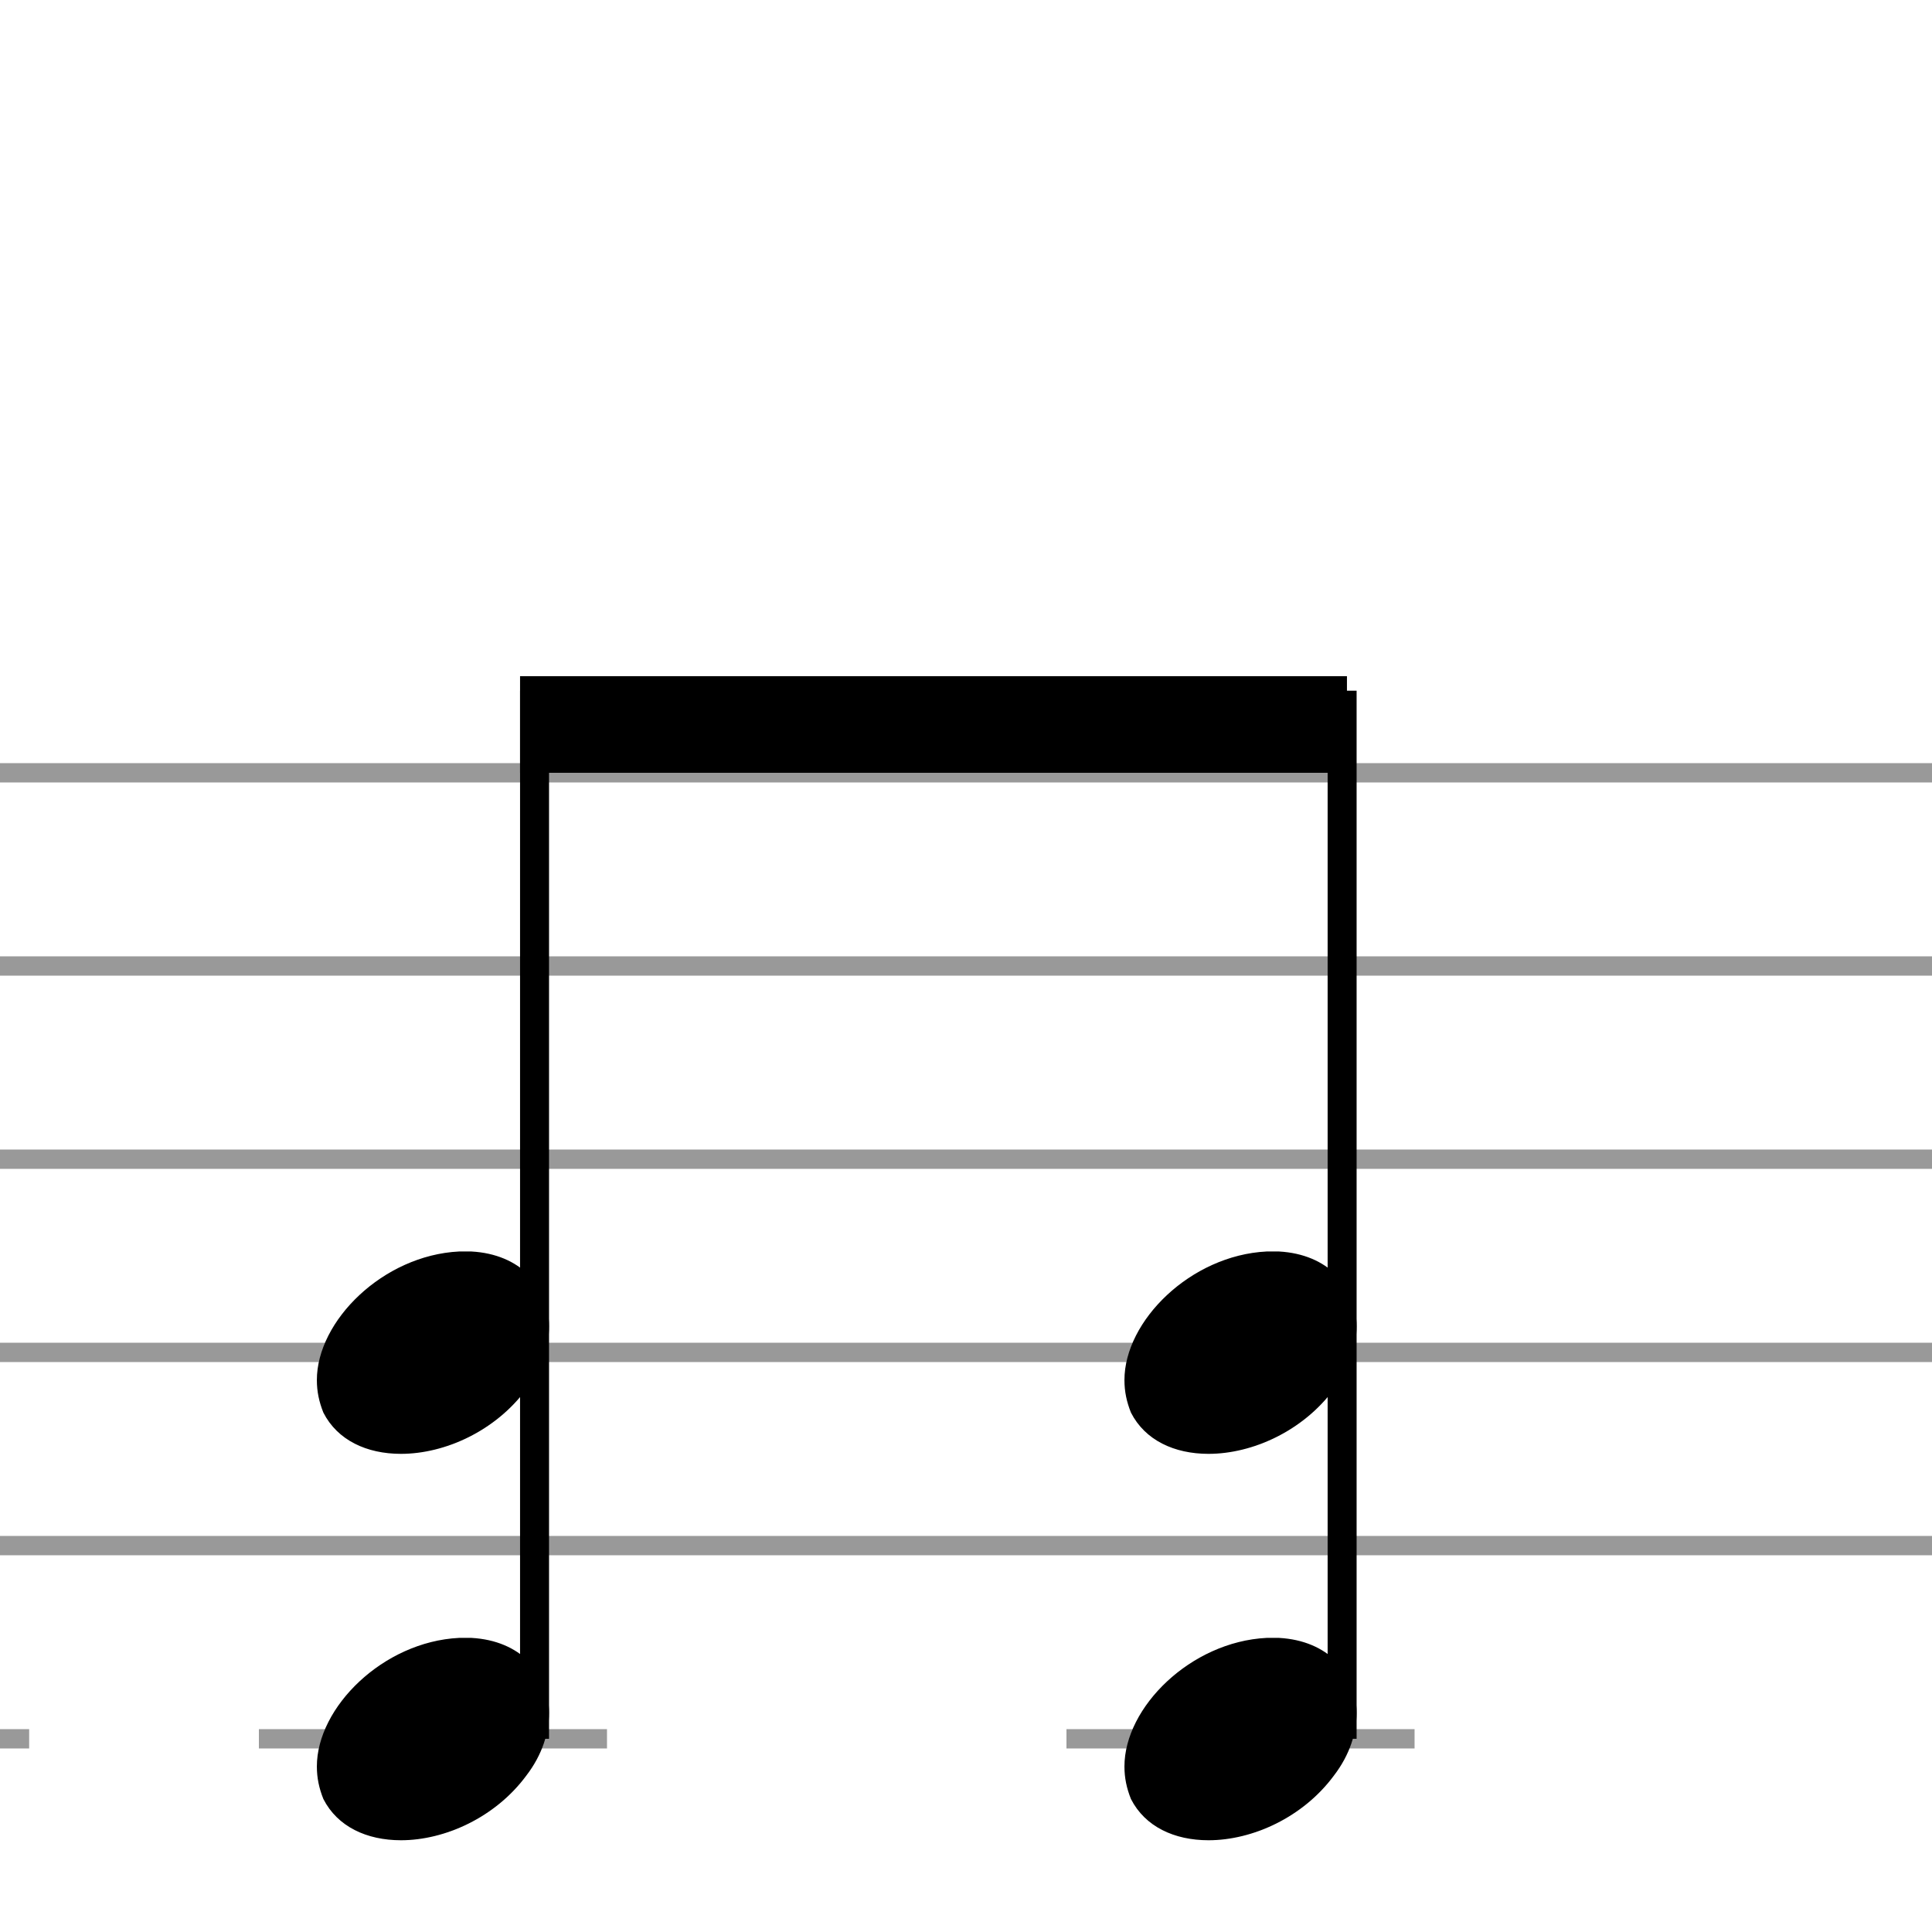
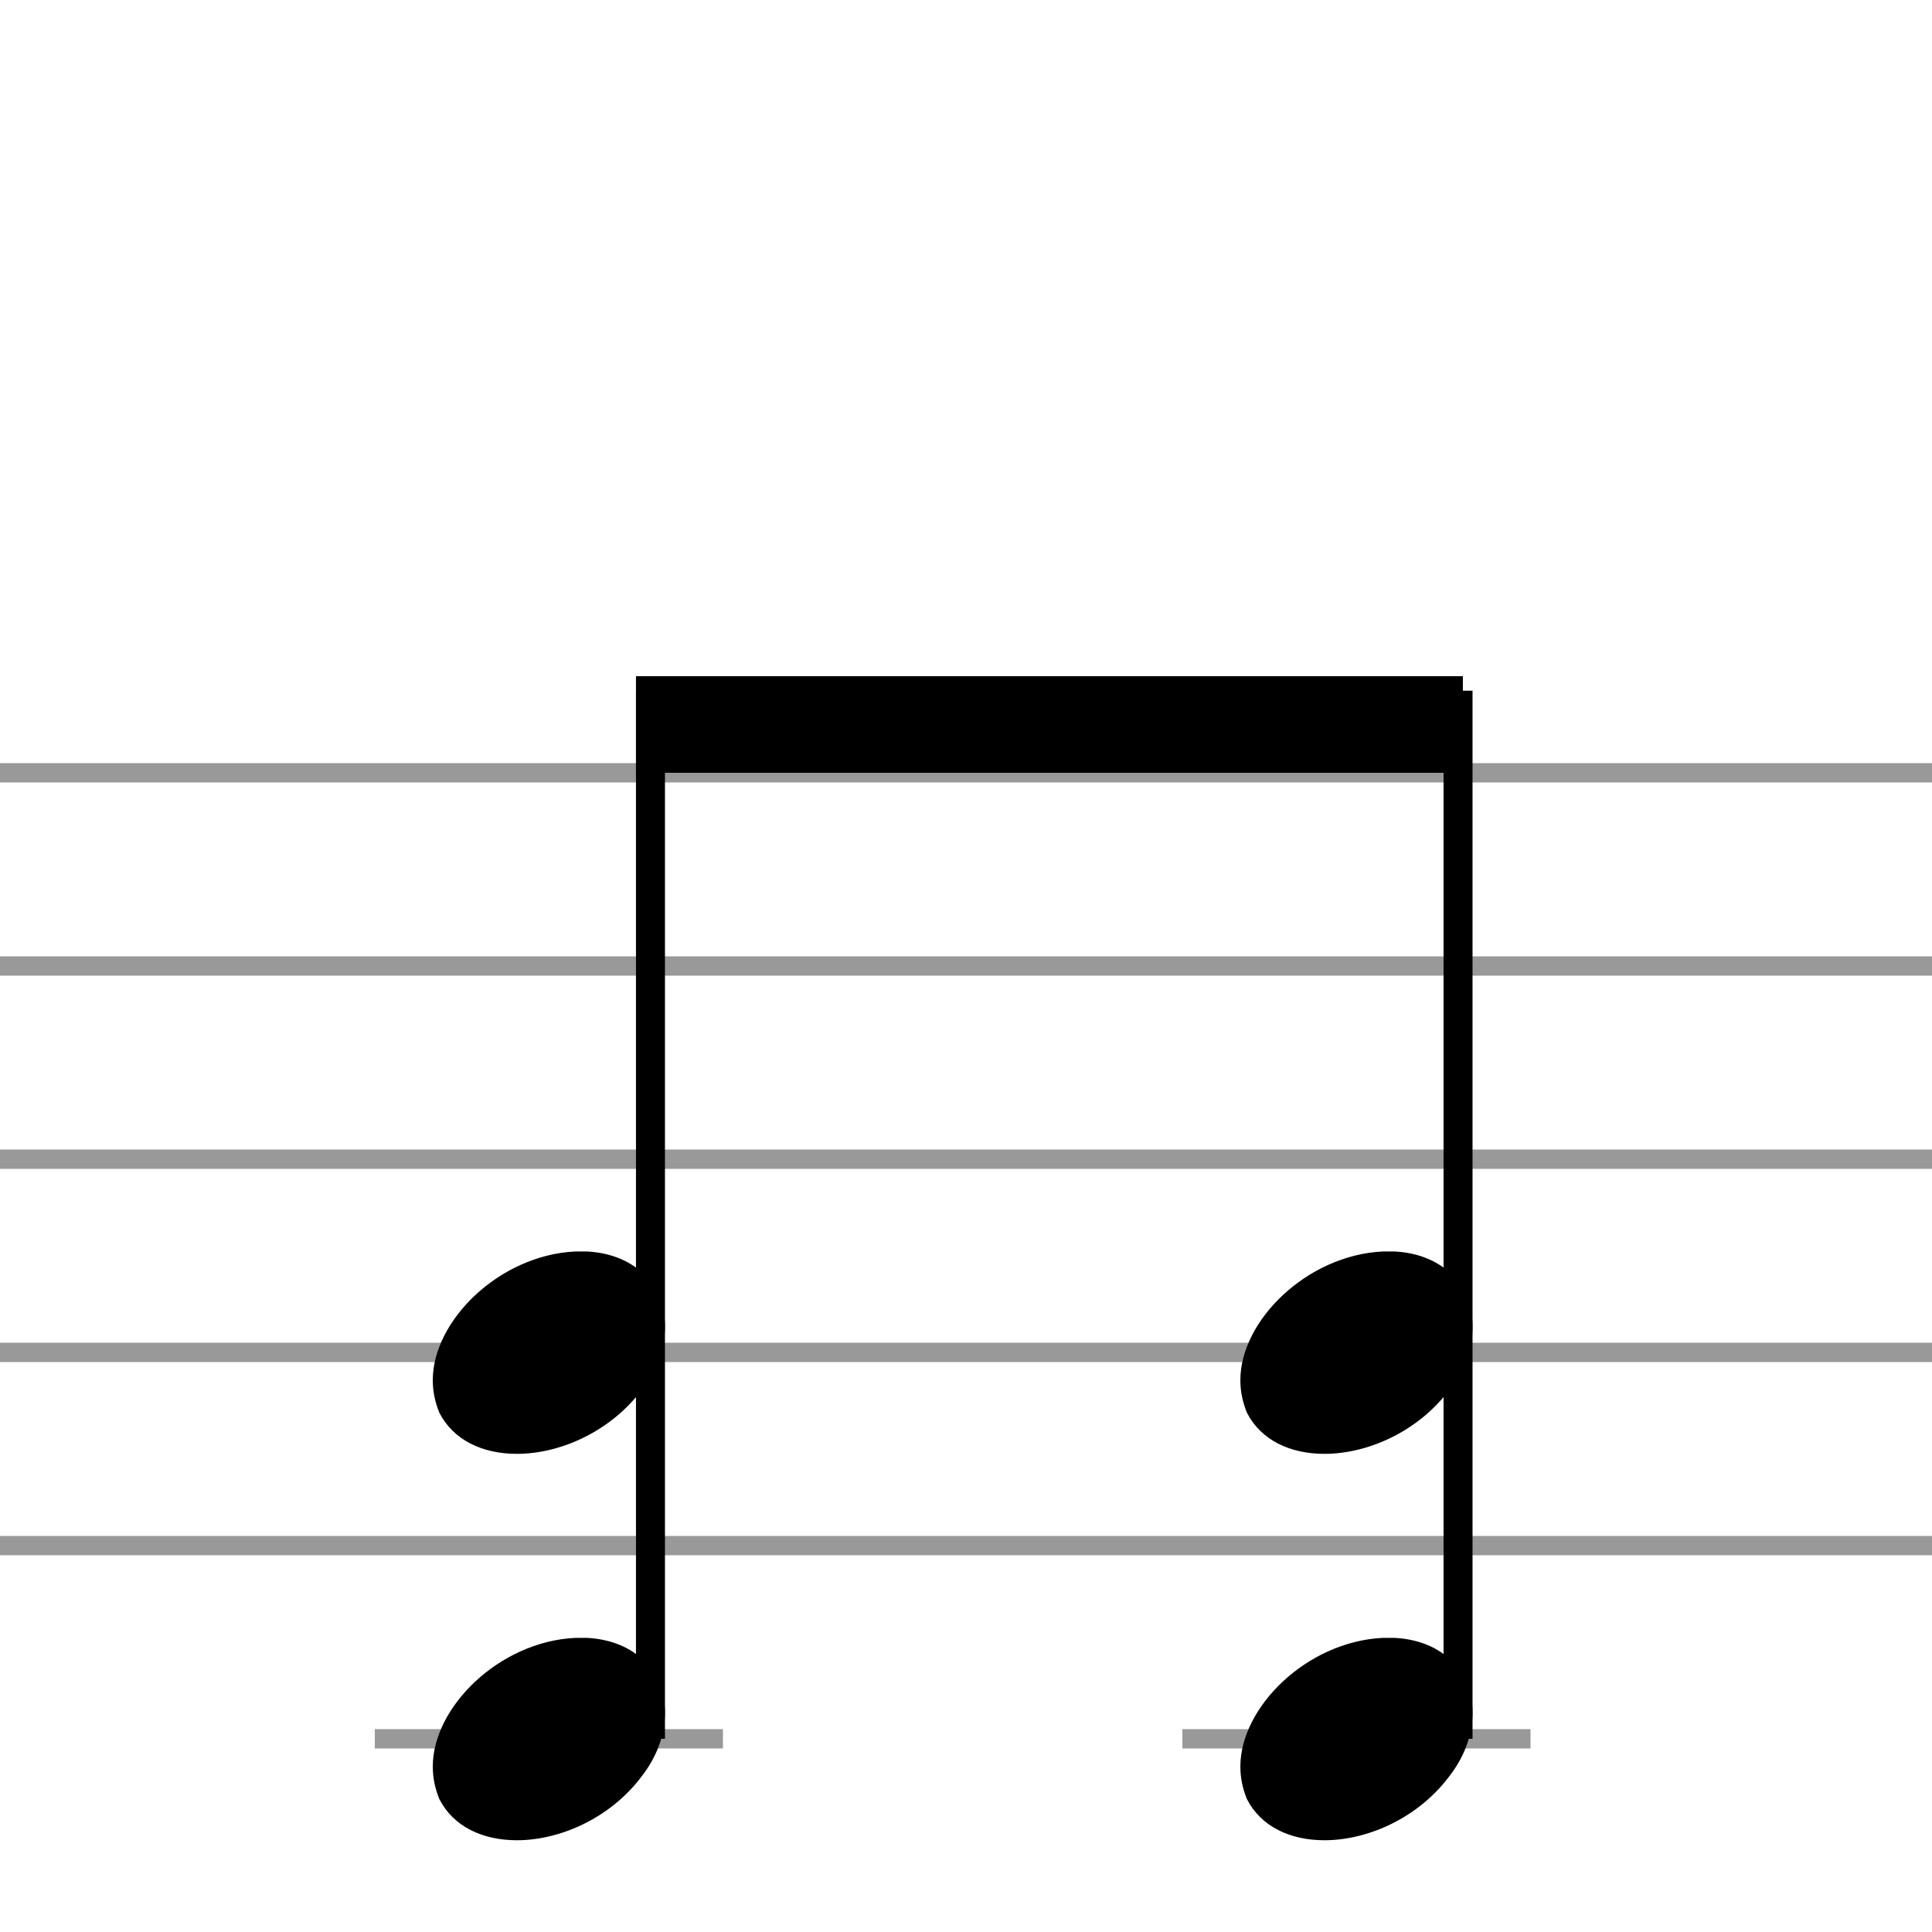
- <svg xmlns="http://www.w3.org/2000/svg" xmlns:html="http://www.w3.org/1999/xhtml" id="svg8086" version="1.1" height="100" width="100">
+ <svg xmlns="http://www.w3.org/2000/svg" xmlns:html="http://www.w3.org/1999/xhtml" width="100" height="100" version="1.1" id="svg8086">
  <defs id="defs8090" />
  <html:defs>
    <html:style type="text/css">
#playPause { width: 100px; height: 50px; text-align: center; display: block; margin: 20px auto 0px; cursor: pointer; }</html:style>
  </html:defs>
-   <path style="font-style:normal;font-weight:normal;font-size:13.333px;font-family:Arial;fill:none;stroke:#999999;stroke-width:1;stroke-dasharray:none" id="path7993" d="M -100,40 H 100" font-style="normal" font-weight="normal" font-size="10pt" />
-   <path style="font-style:normal;font-weight:normal;font-size:13.333px;font-family:Arial;fill:none;stroke:#999999;stroke-width:1;stroke-dasharray:none" id="path7995" d="M -100,50 H 100" font-style="normal" font-weight="normal" font-size="10pt" />
-   <path style="font-style:normal;font-weight:normal;font-size:13.333px;font-family:Arial;fill:none;stroke:#999999;stroke-width:1;stroke-dasharray:none" id="path7997" d="M -100,60 H 100" font-style="normal" font-weight="normal" font-size="10pt" />
-   <path style="font-style:normal;font-weight:normal;font-size:13.333px;font-family:Arial;fill:none;stroke:#999999;stroke-width:1;stroke-dasharray:none" id="path7999" d="M -100,70 H 100" font-style="normal" font-weight="normal" font-size="10pt" />
-   <path style="font-style:normal;font-weight:normal;font-size:13.333px;font-family:Arial;fill:none;stroke:#999999;stroke-width:1;stroke-dasharray:none" id="path8001" d="M -100,80 H 100" font-style="normal" font-weight="normal" font-size="10pt" />
-   <g transform="translate(-100)" id="vf-auto1268" class="vf-stavenote">
-     <g id="g8007" pointer-events="bounding-box" class="vf-note">
-       <g id="g8005" pointer-events="bounding-box" class="vf-notehead">
-         <path style="font-style:normal;font-weight:normal;font-size:13.333px;font-family:Arial;fill:#000000;stroke:none;stroke-width:0.3;stroke-dasharray:none" id="path8003" d="m 17,80 m 2.471,-8.48 c 0.14,0 0.281,-0.028 0.421,-0.028 1.292,0 2.471,0.927 2.78,2.218 0.056,0.225 0.084,0.449 0.084,0.702 0,0.73 -0.253,1.46 -0.758,1.966 l -0.084,0.084 0.197,-0.028 c 1.516,-0.421 2.864,-1.769 3.51,-3.426 0.028,-0.14 0.112,-0.253 0.168,-0.281 0.112,-0.168 0.281,-0.225 0.449,-0.225 0.309,0 0.562,0.225 0.562,0.562 0,0.14 -4.072,14.18 -4.156,14.321 -0.112,0.197 -0.309,0.281 -0.534,0.281 -0.225,0 -0.449,-0.112 -0.534,-0.365 -0.056,-0.028 -0.056,-0.056 -0.056,-0.112 0,-0.225 0.253,-1.011 1.572,-5.532 0.842,-2.864 1.544,-5.223 1.544,-5.279 0,0 0,0 0,0 0,0 -0.112,0.084 -0.225,0.197 -1.039,0.786 -2.274,1.179 -3.482,1.179 -1.067,0 -2.106,-0.309 -2.92,-0.983 C 17.281,76.181 17,75.367 17,74.552 c 0,-1.404 0.899,-2.752 2.471,-3.033" height="41" width="1" y="39.5" x="200" font-style="normal" font-weight="normal" font-size="10pt" />
+   <path font-size="10pt" font-weight="normal" font-style="normal" d="M -100,40 H 100" id="path7993" style="font-style:normal;font-weight:normal;font-size:13.333px;font-family:Arial;fill:none;stroke:#999999;stroke-width:1;stroke-dasharray:none" />
+   <path font-size="10pt" font-weight="normal" font-style="normal" d="M -100,50 H 100" id="path7995" style="font-style:normal;font-weight:normal;font-size:13.333px;font-family:Arial;fill:none;stroke:#999999;stroke-width:1;stroke-dasharray:none" />
+   <path font-size="10pt" font-weight="normal" font-style="normal" d="M -100,60 H 100" id="path7997" style="font-style:normal;font-weight:normal;font-size:13.333px;font-family:Arial;fill:none;stroke:#999999;stroke-width:1;stroke-dasharray:none" />
+   <path font-size="10pt" font-weight="normal" font-style="normal" d="M -100,70 H 100" id="path7999" style="font-style:normal;font-weight:normal;font-size:13.333px;font-family:Arial;fill:none;stroke:#999999;stroke-width:1;stroke-dasharray:none" />
+   <path font-size="10pt" font-weight="normal" font-style="normal" d="M -100,80 H 100" id="path8001" style="font-style:normal;font-weight:normal;font-size:13.333px;font-family:Arial;fill:none;stroke:#999999;stroke-width:1;stroke-dasharray:none" />
+   <g class="vf-stavenote" id="vf-auto1268" transform="translate(-108)">
+     <g class="vf-note" pointer-events="bounding-box" id="g8007">
+       <g class="vf-notehead" pointer-events="bounding-box" id="g8005">
+         <path font-size="10pt" font-weight="normal" font-style="normal" x="200" y="39.5" width="1" height="41" d="m 17,80 m 2.471,-8.48 c 0.14,0 0.281,-0.028 0.421,-0.028 1.292,0 2.471,0.927 2.78,2.218 0.056,0.225 0.084,0.449 0.084,0.702 0,0.73 -0.253,1.46 -0.758,1.966 l -0.084,0.084 0.197,-0.028 c 1.516,-0.421 2.864,-1.769 3.51,-3.426 0.028,-0.14 0.112,-0.253 0.168,-0.281 0.112,-0.168 0.281,-0.225 0.449,-0.225 0.309,0 0.562,0.225 0.562,0.562 0,0.14 -4.072,14.18 -4.156,14.321 -0.112,0.197 -0.309,0.281 -0.534,0.281 -0.225,0 -0.449,-0.112 -0.534,-0.365 -0.056,-0.028 -0.056,-0.056 -0.056,-0.112 0,-0.225 0.253,-1.011 1.572,-5.532 0.842,-2.864 1.544,-5.223 1.544,-5.279 0,0 0,0 0,0 0,0 -0.112,0.084 -0.225,0.197 -1.039,0.786 -2.274,1.179 -3.482,1.179 -1.067,0 -2.106,-0.309 -2.92,-0.983 C 17.281,76.181 17,75.367 17,74.552 c 0,-1.404 0.899,-2.752 2.471,-3.033" id="path8003" style="font-style:normal;font-weight:normal;font-size:13.333px;font-family:Arial;fill:#000000;stroke:none;stroke-width:0.3;stroke-dasharray:none" />
      </g>
    </g>
-     <g id="g8009" class="vf-modifiers" />
+     <g class="vf-modifiers" id="g8009" />
  </g>
-   <path style="font-style:normal;font-weight:normal;font-size:13.333px;font-family:Arial;fill:none;stroke:#999999;stroke-width:1;stroke-dasharray:none" id="path8012" d="m -46.418,90 h 18.018" height="41" width="1" y="39.5" x="200" font-style="normal" font-weight="normal" font-size="10pt" />
-   <g transform="translate(-100)" id="vf-auto1274" class="vf-stavenote">
-     <g id="g8022" pointer-events="bounding-box" class="vf-note">
-       <g id="g8016" pointer-events="bounding-box" class="vf-notehead">
-         <path style="font-style:normal;font-weight:normal;font-size:13.333px;font-family:Arial;fill:#000000;stroke:none;stroke-width:0.3;stroke-dasharray:none" id="path8014" d="m 56.582,90 m 7.357,-5.223 c 0.112,0 0.281,0 0.309,0 0,0 0.028,0 0.028,0 0,0 0.168,0 0.309,0 2.527,0.14 4.015,1.797 4.015,3.875 0,1.011 -0.337,2.162 -1.179,3.257 -1.601,2.162 -4.212,3.342 -6.486,3.342 -1.769,0 -3.285,-0.702 -4.015,-2.134 -0.225,-0.562 -0.337,-1.095 -0.337,-1.685 0,-3.061 3.426,-6.458 7.357,-6.655" height="41" width="1" y="39.5" x="200" font-style="normal" font-weight="normal" font-size="10pt" />
+   <path font-size="10pt" font-weight="normal" font-style="normal" x="200" y="39.5" width="1" height="41" d="m -54.418,90 h 18.018" id="path8012" style="font-style:normal;font-weight:normal;font-size:13.333px;font-family:Arial;fill:none;stroke:#999999;stroke-width:1;stroke-dasharray:none" />
+   <g class="vf-stavenote" id="vf-auto1274" transform="translate(-108)">
+     <g class="vf-note" pointer-events="bounding-box" id="g8022">
+       <g class="vf-notehead" pointer-events="bounding-box" id="g8016">
+         <path font-size="10pt" font-weight="normal" font-style="normal" x="200" y="39.5" width="1" height="41" d="m 56.582,90 m 7.357,-5.223 c 0.112,0 0.281,0 0.309,0 0,0 0.028,0 0.028,0 0,0 0.168,0 0.309,0 2.527,0.14 4.015,1.797 4.015,3.875 0,1.011 -0.337,2.162 -1.179,3.257 -1.601,2.162 -4.212,3.342 -6.486,3.342 -1.769,0 -3.285,-0.702 -4.015,-2.134 -0.225,-0.562 -0.337,-1.095 -0.337,-1.685 0,-3.061 3.426,-6.458 7.357,-6.655" id="path8014" style="font-style:normal;font-weight:normal;font-size:13.333px;font-family:Arial;fill:#000000;stroke:none;stroke-width:0.3;stroke-dasharray:none" />
      </g>
-       <g id="g8020" pointer-events="bounding-box" class="vf-notehead">
-         <path style="font-style:normal;font-weight:normal;font-size:13.333px;font-family:Arial;fill:#000000;stroke:none;stroke-width:0.3;stroke-dasharray:none" id="path8018" d="m 56.582,70 m 7.357,-5.223 c 0.112,0 0.281,0 0.309,0 0,0 0.028,0 0.028,0 0,0 0.168,0 0.309,0 2.527,0.14 4.015,1.797 4.015,3.875 0,1.011 -0.337,2.162 -1.179,3.257 -1.601,2.162 -4.212,3.342 -6.486,3.342 -1.769,0 -3.285,-0.702 -4.015,-2.134 -0.225,-0.562 -0.337,-1.095 -0.337,-1.685 0,-3.061 3.426,-6.458 7.357,-6.655" height="41" width="1" y="39.5" x="200" font-style="normal" font-weight="normal" font-size="10pt" />
+       <g class="vf-notehead" pointer-events="bounding-box" id="g8020">
+         <path font-size="10pt" font-weight="normal" font-style="normal" x="200" y="39.5" width="1" height="41" d="m 56.582,70 m 7.357,-5.223 c 0.112,0 0.281,0 0.309,0 0,0 0.028,0 0.028,0 0,0 0.168,0 0.309,0 2.527,0.14 4.015,1.797 4.015,3.875 0,1.011 -0.337,2.162 -1.179,3.257 -1.601,2.162 -4.212,3.342 -6.486,3.342 -1.769,0 -3.285,-0.702 -4.015,-2.134 -0.225,-0.562 -0.337,-1.095 -0.337,-1.685 0,-3.061 3.426,-6.458 7.357,-6.655" id="path8018" style="font-style:normal;font-weight:normal;font-size:13.333px;font-family:Arial;fill:#000000;stroke:none;stroke-width:0.3;stroke-dasharray:none" />
      </g>
    </g>
-     <g id="g8024" class="vf-modifiers" />
+     <g class="vf-modifiers" id="g8024" />
  </g>
-   <path style="font-style:normal;font-weight:normal;font-size:13.333px;font-family:Arial;fill:none;stroke:#999999;stroke-width:1;stroke-dasharray:none" id="path8027" d="M -16.509,90 H 1.509" height="41" width="1" y="39.5" x="200" font-style="normal" font-weight="normal" font-size="10pt" />
-   <g transform="translate(-100)" id="vf-auto1285" class="vf-stavenote">
-     <g id="g8037" pointer-events="bounding-box" class="vf-note">
-       <g id="g8031" pointer-events="bounding-box" class="vf-notehead">
-         <path style="font-style:normal;font-weight:normal;font-size:13.333px;font-family:Arial;fill:#000000;stroke:none;stroke-width:0.3;stroke-dasharray:none" id="path8029" d="m 86.491,90 m 7.357,-5.223 c 0.112,0 0.281,0 0.309,0 0,0 0.028,0 0.028,0 0,0 0.168,0 0.309,0 2.527,0.14 4.015,1.797 4.015,3.875 0,1.011 -0.337,2.162 -1.179,3.257 -1.601,2.162 -4.212,3.342 -6.486,3.342 -1.769,0 -3.285,-0.702 -4.015,-2.134 -0.225,-0.562 -0.337,-1.095 -0.337,-1.685 0,-3.061 3.426,-6.458 7.357,-6.655" height="41" width="1" y="39.5" x="200" font-style="normal" font-weight="normal" font-size="10pt" />
+   <path font-size="10pt" font-weight="normal" font-style="normal" x="200" y="39.5" width="1" height="41" d="M -24.509,90 H -6.491" id="path8027" style="font-style:normal;font-weight:normal;font-size:13.333px;font-family:Arial;fill:none;stroke:#999999;stroke-width:1;stroke-dasharray:none" />
+   <g class="vf-stavenote" id="vf-auto1285" transform="translate(-108)">
+     <g class="vf-note" pointer-events="bounding-box" id="g8037">
+       <g class="vf-notehead" pointer-events="bounding-box" id="g8031">
+         <path font-size="10pt" font-weight="normal" font-style="normal" x="200" y="39.5" width="1" height="41" d="m 86.491,90 m 7.357,-5.223 c 0.112,0 0.281,0 0.309,0 0,0 0.028,0 0.028,0 0,0 0.168,0 0.309,0 2.527,0.14 4.015,1.797 4.015,3.875 0,1.011 -0.337,2.162 -1.179,3.257 -1.601,2.162 -4.212,3.342 -6.486,3.342 -1.769,0 -3.285,-0.702 -4.015,-2.134 -0.225,-0.562 -0.337,-1.095 -0.337,-1.685 0,-3.061 3.426,-6.458 7.357,-6.655" id="path8029" style="font-style:normal;font-weight:normal;font-size:13.333px;font-family:Arial;fill:#000000;stroke:none;stroke-width:0.3;stroke-dasharray:none" />
      </g>
-       <g id="g8035" pointer-events="bounding-box" class="vf-notehead">
-         <path style="font-style:normal;font-weight:normal;font-size:13.333px;font-family:Arial;fill:#000000;stroke:none;stroke-width:0.3;stroke-dasharray:none" id="path8033" d="m 86.491,70 m 7.357,-5.223 c 0.112,0 0.281,0 0.309,0 0,0 0.028,0 0.028,0 0,0 0.168,0 0.309,0 2.527,0.14 4.015,1.797 4.015,3.875 0,1.011 -0.337,2.162 -1.179,3.257 -1.601,2.162 -4.212,3.342 -6.486,3.342 -1.769,0 -3.285,-0.702 -4.015,-2.134 -0.225,-0.562 -0.337,-1.095 -0.337,-1.685 0,-3.061 3.426,-6.458 7.357,-6.655" height="41" width="1" y="39.5" x="200" font-style="normal" font-weight="normal" font-size="10pt" />
+       <g class="vf-notehead" pointer-events="bounding-box" id="g8035">
+         <path font-size="10pt" font-weight="normal" font-style="normal" x="200" y="39.5" width="1" height="41" d="m 86.491,70 m 7.357,-5.223 c 0.112,0 0.281,0 0.309,0 0,0 0.028,0 0.028,0 0,0 0.168,0 0.309,0 2.527,0.14 4.015,1.797 4.015,3.875 0,1.011 -0.337,2.162 -1.179,3.257 -1.601,2.162 -4.212,3.342 -6.486,3.342 -1.769,0 -3.285,-0.702 -4.015,-2.134 -0.225,-0.562 -0.337,-1.095 -0.337,-1.685 0,-3.061 3.426,-6.458 7.357,-6.655" id="path8033" style="font-style:normal;font-weight:normal;font-size:13.333px;font-family:Arial;fill:#000000;stroke:none;stroke-width:0.3;stroke-dasharray:none" />
      </g>
    </g>
-     <g id="g8039" class="vf-modifiers" />
+     <g class="vf-modifiers" id="g8039" />
  </g>
-   <path style="font-style:normal;font-weight:normal;font-size:13.333px;font-family:Arial;fill:none;stroke:#999999;stroke-width:1;stroke-dasharray:none" id="path8042" d="M 13.4,90 H 31.418" height="41" width="1" y="39.5" x="200" font-style="normal" font-weight="normal" font-size="10pt" />
-   <g transform="translate(-100)" id="vf-auto1297" class="vf-stavenote">
-     <g id="g8052" pointer-events="bounding-box" class="vf-note">
-       <g id="g8046" pointer-events="bounding-box" class="vf-notehead">
-         <path style="font-style:normal;font-weight:normal;font-size:13.333px;font-family:Arial;fill:#000000;stroke:none;stroke-width:0.3;stroke-dasharray:none" id="path8044" d="m 116.4,90 m 7.357,-5.223 c 0.112,0 0.281,0 0.309,0 0,0 0.028,0 0.028,0 0,0 0.168,0 0.309,0 2.527,0.14 4.015,1.797 4.015,3.875 0,1.011 -0.337,2.162 -1.179,3.257 -1.601,2.162 -4.212,3.342 -6.486,3.342 -1.769,0 -3.285,-0.702 -4.015,-2.134 -0.225,-0.562 -0.337,-1.095 -0.337,-1.685 0,-3.061 3.426,-6.458 7.357,-6.655" height="41" width="1" y="39.5" x="200" font-style="normal" font-weight="normal" font-size="10pt" />
+   <path font-size="10pt" font-weight="normal" font-style="normal" x="200" y="39.5" width="1" height="41" d="M 19.4,90 H 37.418" id="path8042" style="font-style:normal;font-weight:normal;font-size:13.333px;font-family:Arial;fill:none;stroke:#999999;stroke-width:1;stroke-dasharray:none" />
+   <g class="vf-stavenote" id="vf-auto1297" transform="translate(-94)">
+     <g class="vf-note" pointer-events="bounding-box" id="g8052">
+       <g class="vf-notehead" pointer-events="bounding-box" id="g8046">
+         <path font-size="10pt" font-weight="normal" font-style="normal" x="200" y="39.5" width="1" height="41" d="m 116.4,90 m 7.357,-5.223 c 0.112,0 0.281,0 0.309,0 0,0 0.028,0 0.028,0 0,0 0.168,0 0.309,0 2.527,0.14 4.015,1.797 4.015,3.875 0,1.011 -0.337,2.162 -1.179,3.257 -1.601,2.162 -4.212,3.342 -6.486,3.342 -1.769,0 -3.285,-0.702 -4.015,-2.134 -0.225,-0.562 -0.337,-1.095 -0.337,-1.685 0,-3.061 3.426,-6.458 7.357,-6.655" id="path8044" style="font-style:normal;font-weight:normal;font-size:13.333px;font-family:Arial;fill:#000000;stroke:none;stroke-width:0.3;stroke-dasharray:none" />
      </g>
-       <g id="g8050" pointer-events="bounding-box" class="vf-notehead">
-         <path style="font-style:normal;font-weight:normal;font-size:13.333px;font-family:Arial;fill:#000000;stroke:none;stroke-width:0.3;stroke-dasharray:none" id="path8048" d="m 116.4,70 m 7.357,-5.223 c 0.112,0 0.281,0 0.309,0 0,0 0.028,0 0.028,0 0,0 0.168,0 0.309,0 2.527,0.14 4.015,1.797 4.015,3.875 0,1.011 -0.337,2.162 -1.179,3.257 -1.601,2.162 -4.212,3.342 -6.486,3.342 -1.769,0 -3.285,-0.702 -4.015,-2.134 -0.225,-0.562 -0.337,-1.095 -0.337,-1.685 0,-3.061 3.426,-6.458 7.357,-6.655" height="41" width="1" y="39.5" x="200" font-style="normal" font-weight="normal" font-size="10pt" />
+       <g class="vf-notehead" pointer-events="bounding-box" id="g8050">
+         <path font-size="10pt" font-weight="normal" font-style="normal" x="200" y="39.5" width="1" height="41" d="m 116.4,70 m 7.357,-5.223 c 0.112,0 0.281,0 0.309,0 0,0 0.028,0 0.028,0 0,0 0.168,0 0.309,0 2.527,0.14 4.015,1.797 4.015,3.875 0,1.011 -0.337,2.162 -1.179,3.257 -1.601,2.162 -4.212,3.342 -6.486,3.342 -1.769,0 -3.285,-0.702 -4.015,-2.134 -0.225,-0.562 -0.337,-1.095 -0.337,-1.685 0,-3.061 3.426,-6.458 7.357,-6.655" id="path8048" style="font-style:normal;font-weight:normal;font-size:13.333px;font-family:Arial;fill:#000000;stroke:none;stroke-width:0.3;stroke-dasharray:none" />
      </g>
    </g>
-     <g id="g8054" class="vf-modifiers" />
+     <g class="vf-modifiers" id="g8054" />
  </g>
-   <path style="font-style:normal;font-weight:normal;font-size:13.333px;font-family:Arial;fill:none;stroke:#999999;stroke-width:1;stroke-dasharray:none" id="path8057" d="M 55.2,90 H 73.218" height="41" width="1" y="39.5" x="200" font-style="normal" font-weight="normal" font-size="10pt" />
-   <g transform="translate(-100)" id="vf-auto1308" class="vf-stavenote">
-     <g id="g8067" pointer-events="bounding-box" class="vf-note">
-       <g id="g8061" pointer-events="bounding-box" class="vf-notehead">
-         <path style="font-style:normal;font-weight:normal;font-size:13.333px;font-family:Arial;fill:#000000;stroke:none;stroke-width:0.3;stroke-dasharray:none" id="path8059" d="m 158.2,90 m 7.357,-5.223 c 0.112,0 0.281,0 0.309,0 0,0 0.028,0 0.028,0 0,0 0.168,0 0.309,0 2.527,0.14 4.015,1.797 4.015,3.875 0,1.011 -0.337,2.162 -1.179,3.257 -1.601,2.162 -4.212,3.342 -6.486,3.342 -1.769,0 -3.285,-0.702 -4.015,-2.134 -0.225,-0.562 -0.337,-1.095 -0.337,-1.685 0,-3.061 3.426,-6.458 7.357,-6.655" height="41" width="1" y="39.5" x="200" font-style="normal" font-weight="normal" font-size="10pt" />
+   <path font-size="10pt" font-weight="normal" font-style="normal" x="200" y="39.5" width="1" height="41" d="M 61.2,90 H 79.218" id="path8057" style="font-style:normal;font-weight:normal;font-size:13.333px;font-family:Arial;fill:none;stroke:#999999;stroke-width:1;stroke-dasharray:none" />
+   <g class="vf-stavenote" id="vf-auto1308" transform="translate(-94)">
+     <g class="vf-note" pointer-events="bounding-box" id="g8067">
+       <g class="vf-notehead" pointer-events="bounding-box" id="g8061">
+         <path font-size="10pt" font-weight="normal" font-style="normal" x="200" y="39.5" width="1" height="41" d="m 158.2,90 m 7.357,-5.223 c 0.112,0 0.281,0 0.309,0 0,0 0.028,0 0.028,0 0,0 0.168,0 0.309,0 2.527,0.14 4.015,1.797 4.015,3.875 0,1.011 -0.337,2.162 -1.179,3.257 -1.601,2.162 -4.212,3.342 -6.486,3.342 -1.769,0 -3.285,-0.702 -4.015,-2.134 -0.225,-0.562 -0.337,-1.095 -0.337,-1.685 0,-3.061 3.426,-6.458 7.357,-6.655" id="path8059" style="font-style:normal;font-weight:normal;font-size:13.333px;font-family:Arial;fill:#000000;stroke:none;stroke-width:0.3;stroke-dasharray:none" />
      </g>
-       <g id="g8065" pointer-events="bounding-box" class="vf-notehead">
-         <path style="font-style:normal;font-weight:normal;font-size:13.333px;font-family:Arial;fill:#000000;stroke:none;stroke-width:0.3;stroke-dasharray:none" id="path8063" d="m 158.2,70 m 7.357,-5.223 c 0.112,0 0.281,0 0.309,0 0,0 0.028,0 0.028,0 0,0 0.168,0 0.309,0 2.527,0.14 4.015,1.797 4.015,3.875 0,1.011 -0.337,2.162 -1.179,3.257 -1.601,2.162 -4.212,3.342 -6.486,3.342 -1.769,0 -3.285,-0.702 -4.015,-2.134 -0.225,-0.562 -0.337,-1.095 -0.337,-1.685 0,-3.061 3.426,-6.458 7.357,-6.655" height="41" width="1" y="39.5" x="200" font-style="normal" font-weight="normal" font-size="10pt" />
+       <g class="vf-notehead" pointer-events="bounding-box" id="g8065">
+         <path font-size="10pt" font-weight="normal" font-style="normal" x="200" y="39.5" width="1" height="41" d="m 158.2,70 m 7.357,-5.223 c 0.112,0 0.281,0 0.309,0 0,0 0.028,0 0.028,0 0,0 0.168,0 0.309,0 2.527,0.14 4.015,1.797 4.015,3.875 0,1.011 -0.337,2.162 -1.179,3.257 -1.601,2.162 -4.212,3.342 -6.486,3.342 -1.769,0 -3.285,-0.702 -4.015,-2.134 -0.225,-0.562 -0.337,-1.095 -0.337,-1.685 0,-3.061 3.426,-6.458 7.357,-6.655" id="path8063" style="font-style:normal;font-weight:normal;font-size:13.333px;font-family:Arial;fill:#000000;stroke:none;stroke-width:0.3;stroke-dasharray:none" />
      </g>
    </g>
-     <g id="g8069" class="vf-modifiers" />
+     <g class="vf-modifiers" id="g8069" />
  </g>
-   <path style="font-style:normal;font-weight:normal;font-size:13.333px;font-family:Arial;fill:none;stroke:#000000;stroke-width:1.5;stroke-dasharray:none" id="path8072" d="M -32.15,90 V 35.75" height="41" width="1" y="39.5" x="200" font-style="normal" font-weight="normal" font-size="10pt" />
-   <path style="font-style:normal;font-weight:normal;font-size:13.333px;font-family:Arial;fill:none;stroke:#000000;stroke-width:1.5;stroke-dasharray:none" id="path8074" d="M -2.241,90 V 35.75" height="41" width="1" y="39.5" x="200" font-style="normal" font-weight="normal" font-size="10pt" />
-   <path style="font-style:normal;font-weight:normal;font-size:13.333px;font-family:Arial;fill:#000000;stroke:none;stroke-width:0.3;stroke-dasharray:none" id="path8076" d="m -32.9,35 v 5 h 30.909 v -5 z" height="41" width="1" y="39.5" x="200" font-style="normal" font-weight="normal" font-size="10pt" />
-   <path style="font-style:normal;font-weight:normal;font-size:13.333px;font-family:Arial;fill:#000000;stroke:none;stroke-width:0.3;stroke-dasharray:none" id="path8078" d="m -32.9,42.5 v 5 h 30.909 v -5 z" height="41" width="1" y="39.5" x="200" font-style="normal" font-weight="normal" font-size="10pt" />
-   <path style="font-style:normal;font-weight:normal;font-size:13.333px;font-family:Arial;fill:none;stroke:#000000;stroke-width:1.5;stroke-dasharray:none" id="path8080" d="M 27.668,90 V 35.75" height="41" width="1" y="39.5" x="200" font-style="normal" font-weight="normal" font-size="10pt" />
-   <path style="font-style:normal;font-weight:normal;font-size:13.333px;font-family:Arial;fill:none;stroke:#000000;stroke-width:1.5;stroke-dasharray:none" id="path8082" d="M 69.468,90 V 35.75" height="41" width="1" y="39.5" x="200" font-style="normal" font-weight="normal" font-size="10pt" />
-   <path style="font-style:normal;font-weight:normal;font-size:13.333px;font-family:Arial;fill:#000000;stroke:none;stroke-width:0.3;stroke-dasharray:none" id="path8084" d="m 26.918,35 v 5 h 42.8 v -5 z" height="41" width="1" y="39.5" x="200" font-style="normal" font-weight="normal" font-size="10pt" />
+   <path font-size="10pt" font-weight="normal" font-style="normal" x="200" y="39.5" width="1" height="41" d="M -40.15,90 V 35.75" id="path8072" style="font-style:normal;font-weight:normal;font-size:13.333px;font-family:Arial;fill:none;stroke:#000000;stroke-width:1.5;stroke-dasharray:none" />
+   <path font-size="10pt" font-weight="normal" font-style="normal" x="200" y="39.5" width="1" height="41" d="M -10.241,90 V 35.75" id="path8074" style="font-style:normal;font-weight:normal;font-size:13.333px;font-family:Arial;fill:none;stroke:#000000;stroke-width:1.5;stroke-dasharray:none" />
+   <path font-size="10pt" font-weight="normal" font-style="normal" x="200" y="39.5" width="1" height="41" d="m -40.9,35 v 5 h 30.909 v -5 z" id="path8076" style="font-style:normal;font-weight:normal;font-size:13.333px;font-family:Arial;fill:#000000;stroke:none;stroke-width:0.3;stroke-dasharray:none" />
+   <path font-size="10pt" font-weight="normal" font-style="normal" x="200" y="39.5" width="1" height="41" d="m -40.9,42.5 v 5 h 30.909 v -5 z" id="path8078" style="font-style:normal;font-weight:normal;font-size:13.333px;font-family:Arial;fill:#000000;stroke:none;stroke-width:0.3;stroke-dasharray:none" />
+   <path font-size="10pt" font-weight="normal" font-style="normal" x="200" y="39.5" width="1" height="41" d="M 33.668,90 V 35.75" id="path8080" style="font-style:normal;font-weight:normal;font-size:13.333px;font-family:Arial;fill:none;stroke:#000000;stroke-width:1.5;stroke-dasharray:none" />
+   <path font-size="10pt" font-weight="normal" font-style="normal" x="200" y="39.5" width="1" height="41" d="M 75.468,90 V 35.75" id="path8082" style="font-style:normal;font-weight:normal;font-size:13.333px;font-family:Arial;fill:none;stroke:#000000;stroke-width:1.5;stroke-dasharray:none" />
+   <path font-size="10pt" font-weight="normal" font-style="normal" x="200" y="39.5" width="1" height="41" d="m 32.918,35 v 5 h 42.8 v -5 z" id="path8084" style="font-style:normal;font-weight:normal;font-size:13.333px;font-family:Arial;fill:#000000;stroke:none;stroke-width:0.3;stroke-dasharray:none" />
</svg>
